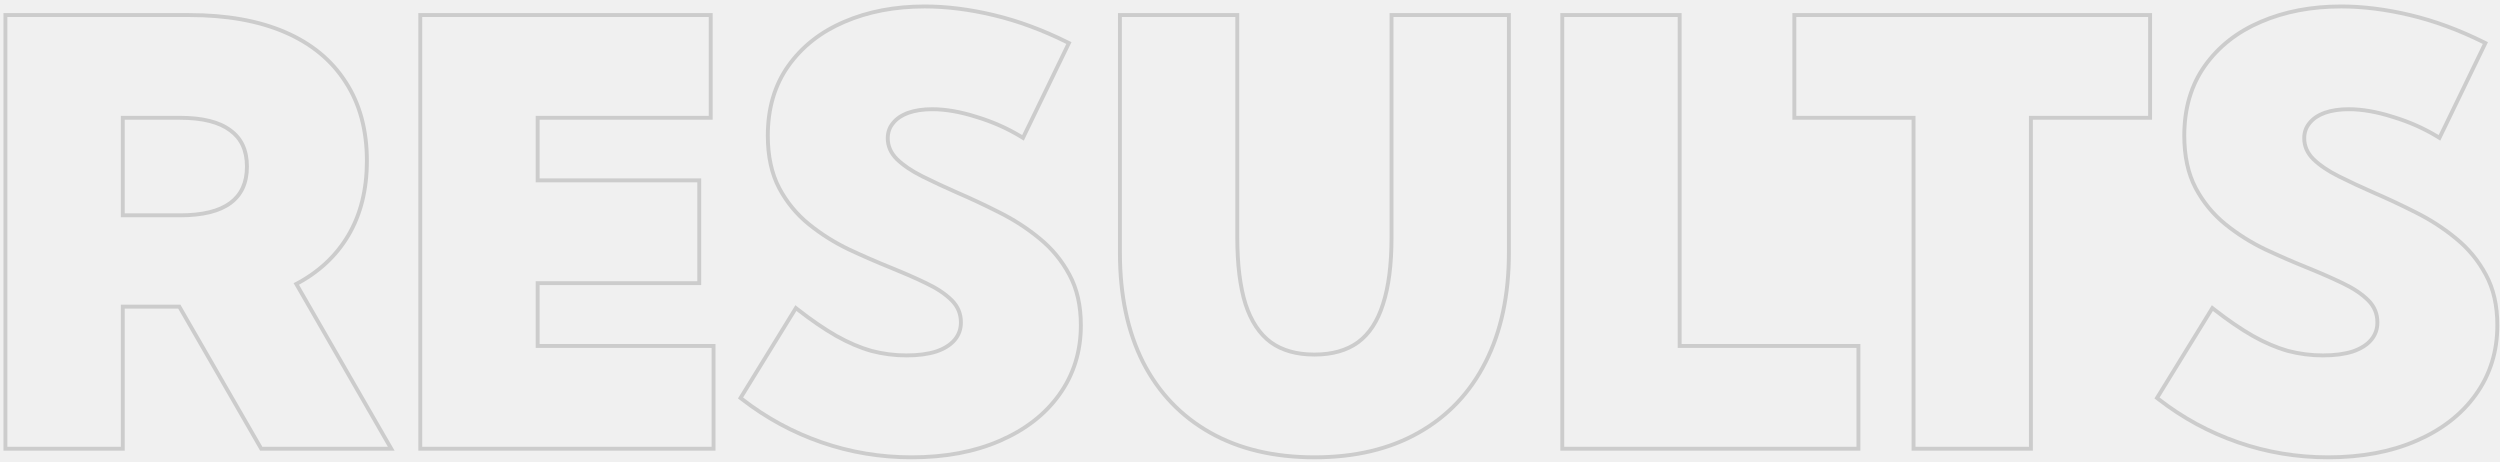
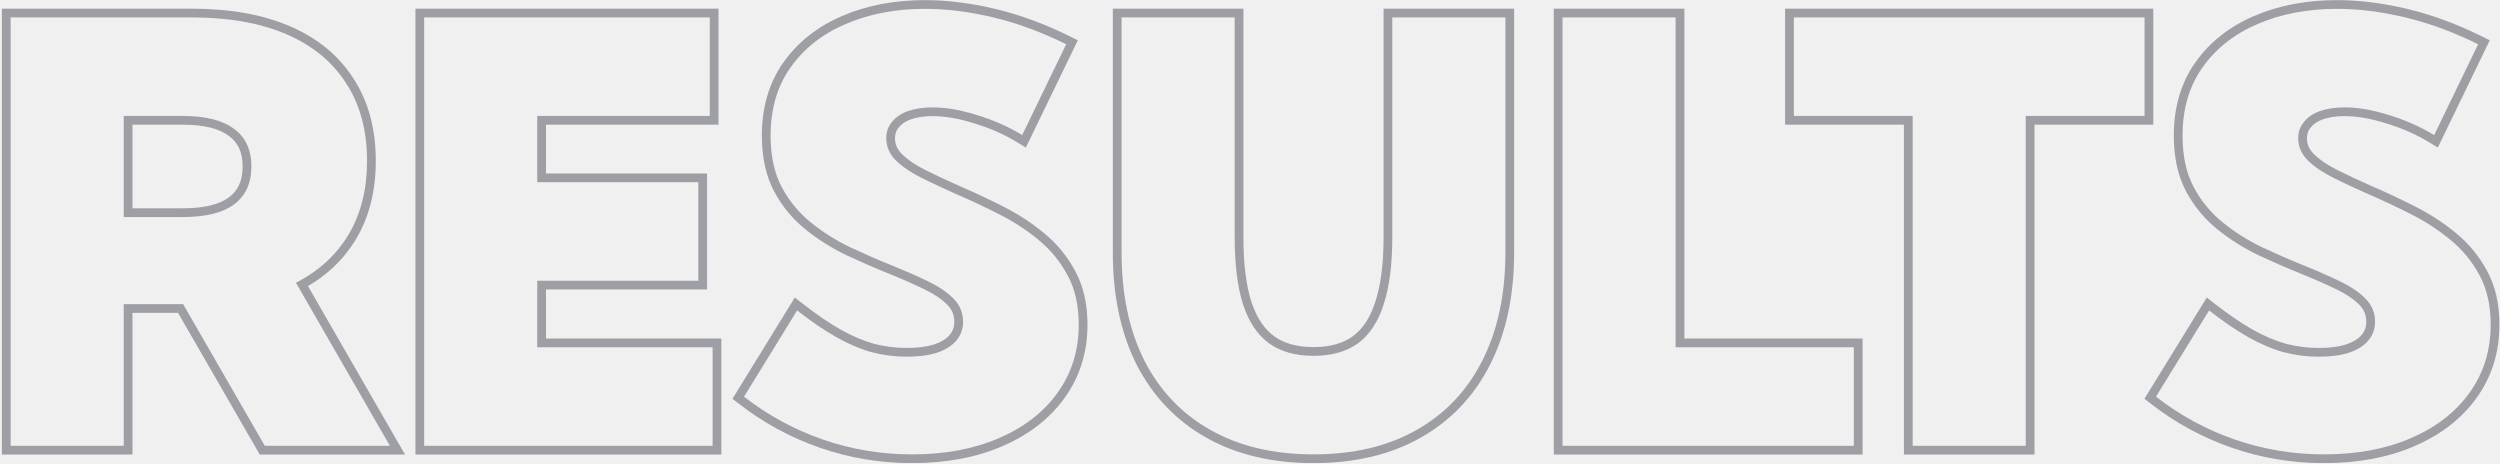
- <svg xmlns="http://www.w3.org/2000/svg" width="526" height="97" viewBox="0 0 526 97" fill="none">
-   <mask id="path-1-outside-1_932_1112" maskUnits="userSpaceOnUse" x="0" y="0" width="526" height="97" fill="black">
-     <rect fill="white" width="526" height="97" />
-     <path d="M81.604 94H55.201L37.961 64.101H25.423V94H1.552V3.579H39.769C47.606 3.579 54.277 4.765 59.783 7.136C65.288 9.507 69.488 12.963 72.381 17.504C75.315 22.005 76.782 27.45 76.782 33.84C76.782 39.828 75.496 44.992 72.924 49.332C70.352 53.672 66.635 57.088 61.772 59.58L81.604 94ZM25.423 45.715H37.901C42.683 45.715 46.28 44.831 48.691 43.063C51.142 41.255 52.368 38.582 52.368 35.046C52.368 31.509 51.142 28.857 48.691 27.088C46.28 25.28 42.683 24.376 37.901 24.376H25.423V45.715ZM88.838 94V3.579H149.118V24.376H112.709V38.361H146.707V59.158H112.709V73.203H149.721V94H88.838ZM156.352 83.632L167.564 65.427C170.498 67.718 173.231 69.586 175.762 71.033C178.334 72.48 180.826 73.545 183.237 74.228C185.689 74.871 188.18 75.192 190.712 75.192C193.204 75.192 195.334 74.911 197.102 74.349C198.87 73.746 200.216 72.902 201.141 71.817C202.105 70.692 202.587 69.365 202.587 67.838C202.587 65.909 201.904 64.262 200.538 62.895C199.171 61.529 197.343 60.303 195.052 59.218C192.802 58.133 190.33 57.048 187.638 55.963C184.744 54.797 181.791 53.511 178.777 52.105C175.762 50.658 172.99 48.91 170.458 46.861C167.926 44.811 165.876 42.319 164.309 39.386C162.742 36.412 161.958 32.795 161.958 28.535C161.958 22.909 163.365 18.107 166.178 14.128C169.031 10.11 172.909 7.055 177.812 4.966C182.755 2.836 188.341 1.771 194.57 1.771C199.111 1.771 203.914 2.373 208.977 3.579C214.041 4.785 219.165 6.673 224.349 9.245L215.065 28.415C212.172 26.646 208.997 25.24 205.541 24.195C202.125 23.11 198.991 22.567 196.137 22.567C194.168 22.567 192.44 22.829 190.953 23.351C189.506 23.874 188.381 24.637 187.577 25.642C186.774 26.606 186.372 27.752 186.372 29.078C186.372 30.846 187.055 32.413 188.421 33.78C189.788 35.106 191.596 36.332 193.847 37.457C196.097 38.582 198.549 39.727 201.201 40.893C204.094 42.139 207.048 43.525 210.062 45.052C213.116 46.579 215.909 48.388 218.441 50.477C221.013 52.567 223.083 55.079 224.65 58.013C226.217 60.906 227.001 64.382 227.001 68.441C227.001 73.866 225.514 78.648 222.54 82.788C219.607 86.887 215.487 90.082 210.183 92.372C204.918 94.663 198.79 95.808 191.797 95.808C185.287 95.808 179.018 94.764 172.99 92.674C166.962 90.584 161.416 87.57 156.352 83.632ZM317.06 3.579V53.19C317.06 62.031 315.433 69.647 312.177 76.036C308.963 82.386 304.321 87.269 298.253 90.685C292.225 94.1 284.991 95.808 276.552 95.808C268.153 95.808 260.919 94.1 254.851 90.685C248.782 87.269 244.121 82.386 240.866 76.036C237.651 69.647 236.043 62.031 236.043 53.19V3.579H259.914V49.935C259.914 55.682 260.497 60.404 261.662 64.101C262.868 67.798 264.696 70.551 267.148 72.359C269.599 74.127 272.734 75.012 276.552 75.012C280.369 75.012 283.504 74.127 285.955 72.359C288.407 70.551 290.215 67.798 291.381 64.101C292.586 60.404 293.189 55.682 293.189 49.935V3.579H317.06ZM390.603 94H329.116V3.579H352.987V73.203H390.603V94ZM426.891 94H403.02V24.376H377.944V3.579H451.968V24.376H426.891V94ZM454.379 83.632L465.592 65.427C468.525 67.718 471.258 69.586 473.79 71.033C476.362 72.48 478.853 73.545 481.265 74.228C483.716 74.871 486.208 75.192 488.739 75.192C491.231 75.192 493.361 74.911 495.129 74.349C496.897 73.746 498.244 72.902 499.168 71.817C500.132 70.692 500.615 69.365 500.615 67.838C500.615 65.909 499.931 64.262 498.565 62.895C497.199 61.529 495.37 60.303 493.08 59.218C490.829 58.133 488.358 57.048 485.665 55.963C482.772 54.797 479.818 53.511 476.804 52.105C473.79 50.658 471.017 48.91 468.485 46.861C465.953 44.811 463.904 42.319 462.336 39.386C460.769 36.412 459.985 32.795 459.985 28.535C459.985 22.909 461.392 18.107 464.205 14.128C467.058 10.11 470.936 7.055 475.839 4.966C480.782 2.836 486.368 1.771 492.597 1.771C497.138 1.771 501.941 2.373 507.004 3.579C512.068 4.785 517.192 6.673 522.376 9.245L513.093 28.415C510.199 26.646 507.024 25.24 503.568 24.195C500.152 23.11 497.018 22.567 494.165 22.567C492.195 22.567 490.467 22.829 488.98 23.351C487.534 23.874 486.408 24.637 485.605 25.642C484.801 26.606 484.399 27.752 484.399 29.078C484.399 30.846 485.082 32.413 486.449 33.78C487.815 35.106 489.623 36.332 491.874 37.457C494.124 38.582 496.576 39.727 499.228 40.893C502.122 42.139 505.075 43.525 508.089 45.052C511.144 46.579 513.937 48.388 516.468 50.477C519.04 52.567 521.11 55.079 522.677 58.013C524.245 60.906 525.028 64.382 525.028 68.441C525.028 73.866 523.541 78.648 520.568 82.788C517.634 86.887 513.515 90.082 508.21 92.372C502.945 94.663 496.817 95.808 489.824 95.808C483.314 95.808 477.045 94.764 471.017 92.674C464.989 90.584 459.443 87.57 454.379 83.632Z" />
+ <svg xmlns="http://www.w3.org/2000/svg" width="572" height="106" viewBox="0 0 572 106" fill="none">
+   <mask id="path-1-outside-1_1715_2232" maskUnits="userSpaceOnUse" x="0" y="0" width="572" height="106" fill="black">
+     <rect fill="white" width="572" height="106" />
+     <path d="M89.207 102H60.587L41.899 69.59H28.308V102H2.432V3.986H43.86C52.354 3.986 59.585 5.271 65.553 7.841C71.521 10.411 76.074 14.157 79.21 19.08C82.39 23.959 83.98 29.861 83.98 36.788C83.98 43.279 82.586 48.876 79.798 53.581C77.01 58.286 72.981 61.988 67.71 64.689L89.207 102ZM28.308 49.66H41.834C47.018 49.66 50.917 48.702 53.53 46.785C56.188 44.825 57.516 41.928 57.516 38.095C57.516 34.261 56.188 31.386 53.53 29.469C50.917 27.509 47.018 26.529 41.834 26.529H28.308V49.66ZM97.049 102V3.986H162.391V26.529H122.924V41.689H159.778V64.232H122.924V79.457H163.045V102H97.049ZM170.233 90.761L182.386 71.028C185.566 73.51 188.529 75.536 191.273 77.104C194.061 78.673 196.762 79.827 199.376 80.567C202.033 81.264 204.734 81.613 207.478 81.613C210.179 81.613 212.488 81.308 214.404 80.698C216.321 80.045 217.78 79.13 218.782 77.954C219.828 76.734 220.351 75.297 220.351 73.641C220.351 71.55 219.61 69.764 218.129 68.283C216.648 66.802 214.666 65.473 212.183 64.297C209.743 63.121 207.064 61.945 204.146 60.769C201.009 59.505 197.807 58.111 194.54 56.587C191.273 55.019 188.267 53.124 185.523 50.902C182.778 48.68 180.557 45.979 178.858 42.799C177.159 39.576 176.31 35.655 176.31 31.038C176.31 24.939 177.834 19.733 180.884 15.421C183.976 11.065 188.18 7.754 193.495 5.489C198.853 3.18 204.908 2.025 211.66 2.025C216.582 2.025 221.788 2.679 227.277 3.986C232.766 5.293 238.32 7.34 243.939 10.128L233.877 30.907C230.74 28.99 227.299 27.466 223.552 26.333C219.85 25.157 216.452 24.569 213.359 24.569C211.224 24.569 209.351 24.852 207.739 25.418C206.171 25.985 204.951 26.812 204.08 27.901C203.209 28.947 202.773 30.188 202.773 31.626C202.773 33.542 203.514 35.241 204.995 36.722C206.476 38.16 208.436 39.489 210.876 40.708C213.315 41.928 215.973 43.17 218.848 44.433C221.984 45.783 225.186 47.286 228.453 48.942C231.764 50.597 234.791 52.557 237.536 54.822C240.324 57.088 242.567 59.81 244.266 62.99C245.965 66.127 246.814 69.895 246.814 74.295C246.814 80.175 245.203 85.359 241.979 89.846C238.799 94.29 234.334 97.753 228.584 100.236C222.877 102.719 216.234 103.96 208.654 103.96C201.597 103.96 194.802 102.828 188.267 100.562C181.733 98.297 175.721 95.03 170.233 90.761ZM344.437 3.986V57.763C344.437 67.347 342.672 75.602 339.144 82.528C335.659 89.411 330.628 94.703 324.05 98.406C317.515 102.109 309.674 103.96 300.526 103.96C291.422 103.96 283.581 102.109 277.003 98.406C270.425 94.703 265.372 89.411 261.843 82.528C258.358 75.602 256.616 67.347 256.616 57.763V3.986H282.492V54.234C282.492 60.464 283.123 65.582 284.387 69.59C285.693 73.598 287.675 76.582 290.333 78.542C292.99 80.459 296.388 81.417 300.526 81.417C304.665 81.417 308.062 80.459 310.72 78.542C313.377 76.582 315.337 73.598 316.601 69.59C317.907 65.582 318.561 60.464 318.561 54.234V3.986H344.437ZM424.155 102H357.505V3.986H383.381V79.457H424.155V102ZM463.491 102H437.616V26.529H410.433V3.986H490.674V26.529H463.491V102ZM493.288 90.761L505.441 71.028C508.621 73.51 511.584 75.536 514.328 77.104C517.116 78.673 519.817 79.827 522.431 80.567C525.088 81.264 527.789 81.613 530.533 81.613C533.234 81.613 535.543 81.308 537.459 80.698C539.376 80.045 540.835 79.13 541.837 77.954C542.883 76.734 543.406 75.297 543.406 73.641C543.406 71.55 542.665 69.764 541.184 68.283C539.703 66.802 537.721 65.473 535.238 64.297C532.798 63.121 530.119 61.945 527.201 60.769C524.064 59.505 520.862 58.111 517.595 56.587C514.328 55.019 511.322 53.124 508.578 50.902C505.834 48.68 503.612 45.979 501.913 42.799C500.214 39.576 499.365 35.655 499.365 31.038C499.365 24.939 500.889 19.733 503.939 15.421C507.031 11.065 511.235 7.754 516.55 5.489C521.908 3.18 527.963 2.025 534.715 2.025C539.638 2.025 544.843 2.679 550.332 3.986C555.821 5.293 561.375 7.34 566.994 10.128L556.932 30.907C553.795 28.99 550.354 27.466 546.607 26.333C542.905 25.157 539.507 24.569 536.414 24.569C534.279 24.569 532.406 24.852 530.794 25.418C529.226 25.985 528.007 26.812 527.135 27.901C526.264 28.947 525.828 30.188 525.828 31.626C525.828 33.542 526.569 35.241 528.05 36.722C529.531 38.16 531.491 39.489 533.931 40.708C536.37 41.928 539.028 43.17 541.903 44.433C545.039 45.783 548.241 47.286 551.508 48.942C554.819 50.597 557.846 52.557 560.591 54.822C563.379 57.088 565.622 59.81 567.321 62.99C569.02 66.127 569.869 69.895 569.869 74.295C569.869 80.175 568.258 85.359 565.034 89.846C561.854 94.29 557.389 97.753 551.639 100.236C545.932 102.719 539.289 103.96 531.709 103.96C524.652 103.96 517.857 102.828 511.322 100.562C504.788 98.297 498.776 95.03 493.288 90.761Z" />
  </mask>
-   <path d="M81.604 94V94.823H83.028L82.317 93.589L81.604 94ZM55.201 94L54.488 94.411L54.726 94.823H55.201V94ZM37.961 64.101L38.674 63.69L38.437 63.278H37.961V64.101ZM25.423 64.101V63.278H24.6V64.101H25.423ZM25.423 94V94.823H26.246V94H25.423ZM1.552 94H0.728V94.823H1.552V94ZM1.552 3.579V2.756H0.728V3.579H1.552ZM72.381 17.504L71.687 17.946L71.692 17.953L72.381 17.504ZM61.772 59.58L61.397 58.847L60.627 59.242L61.059 59.991L61.772 59.58ZM25.423 45.715H24.6V46.538H25.423V45.715ZM48.691 43.063L49.178 43.727L49.179 43.725L48.691 43.063ZM48.691 27.088L48.197 27.747L48.203 27.752L48.209 27.756L48.691 27.088ZM25.423 24.376V23.553H24.6V24.376H25.423ZM81.604 93.177H55.201V94.823H81.604V93.177ZM55.914 93.589L38.674 63.69L37.248 64.512L54.488 94.411L55.914 93.589ZM37.961 63.278H25.423V64.924H37.961V63.278ZM24.6 64.101V94H26.246V64.101H24.6ZM25.423 93.177H1.552V94.823H25.423V93.177ZM2.375 94V3.579H0.728V94H2.375ZM1.552 4.402H39.769V2.756H1.552V4.402ZM39.769 4.402C47.527 4.402 54.081 5.576 59.457 7.892L60.108 6.38C54.473 3.953 47.685 2.756 39.769 2.756V4.402ZM59.457 7.892C64.829 10.205 68.892 13.56 71.687 17.946L73.075 17.062C70.083 12.366 65.747 8.808 60.108 6.38L59.457 7.892ZM71.692 17.953C74.523 22.297 75.959 27.579 75.959 33.84H77.605C77.605 27.321 76.107 21.713 73.071 17.055L71.692 17.953ZM75.959 33.84C75.959 39.708 74.699 44.721 72.216 48.913L73.632 49.752C76.292 45.263 77.605 39.948 77.605 33.84H75.959ZM72.216 48.913C69.73 53.108 66.133 56.42 61.397 58.847L62.147 60.312C67.136 57.756 70.974 54.236 73.632 49.752L72.216 48.913ZM61.059 59.991L80.891 94.411L82.317 93.589L62.485 59.169L61.059 59.991ZM25.423 46.538H37.901V44.892H25.423V46.538ZM37.901 46.538C42.761 46.538 46.563 45.644 49.178 43.727L48.204 42.399C45.996 44.018 42.605 44.892 37.901 44.892V46.538ZM49.179 43.725C51.877 41.735 53.191 38.795 53.191 35.046H51.545C51.545 38.369 50.408 40.774 48.202 42.401L49.179 43.725ZM53.191 35.046C53.191 31.296 51.877 28.372 49.172 26.421L48.209 27.756C50.408 29.342 51.545 31.722 51.545 35.046H53.191ZM49.185 26.43C46.569 24.468 42.764 23.553 37.901 23.553V25.199C42.602 25.199 45.99 26.092 48.197 27.747L49.185 26.43ZM37.901 23.553H25.423V25.199H37.901V23.553ZM24.6 24.376V45.715H26.246V24.376H24.6ZM88.838 94H88.015V94.823H88.838V94ZM88.838 3.579V2.756H88.015V3.579H88.838ZM149.118 3.579H149.941V2.756H149.118V3.579ZM149.118 24.376V25.199H149.941V24.376H149.118ZM112.709 24.376V23.553H111.886V24.376H112.709ZM112.709 38.361H111.886V39.184H112.709V38.361ZM146.707 38.361H147.53V37.538H146.707V38.361ZM146.707 59.158V59.981H147.53V59.158H146.707ZM112.709 59.158V58.335H111.886V59.158H112.709ZM112.709 73.203H111.886V74.026H112.709V73.203ZM149.721 73.203H150.544V72.38H149.721V73.203ZM149.721 94V94.823H150.544V94H149.721ZM89.661 94V3.579H88.015V94H89.661ZM88.838 4.402H149.118V2.756H88.838V4.402ZM148.295 3.579V24.376H149.941V3.579H148.295ZM149.118 23.553H112.709V25.199H149.118V23.553ZM111.886 24.376V38.361H113.532V24.376H111.886ZM112.709 39.184H146.707V37.538H112.709V39.184ZM145.884 38.361V59.158H147.53V38.361H145.884ZM146.707 58.335H112.709V59.981H146.707V58.335ZM111.886 59.158V73.203H113.532V59.158H111.886ZM112.709 74.026H149.721V72.38H112.709V74.026ZM148.898 73.203V94H150.544V73.203H148.898ZM149.721 93.177H88.838V94.823H149.721V93.177ZM156.352 83.632L155.651 83.2L155.264 83.828L155.847 84.281L156.352 83.632ZM167.564 65.427L168.071 64.778L167.346 64.212L166.864 64.995L167.564 65.427ZM175.762 71.033L175.354 71.748L175.359 71.75L175.762 71.033ZM183.237 74.228L183.013 75.02L183.021 75.022L183.028 75.024L183.237 74.228ZM197.102 74.349L197.351 75.133L197.359 75.13L197.367 75.127L197.102 74.349ZM201.141 71.817L200.516 71.281L200.514 71.283L201.141 71.817ZM195.052 59.218L194.695 59.959L194.7 59.962L195.052 59.218ZM187.638 55.963L187.945 55.2L187.945 55.2L187.638 55.963ZM178.777 52.105L178.42 52.847L178.428 52.851L178.777 52.105ZM164.309 39.386L163.581 39.77L163.583 39.774L164.309 39.386ZM166.178 14.128L165.507 13.652L165.506 13.653L166.178 14.128ZM177.812 4.966L178.135 5.723L178.138 5.721L177.812 4.966ZM224.349 9.245L225.089 9.604L225.445 8.87L224.714 8.508L224.349 9.245ZM215.065 28.415L214.636 29.117L215.411 29.59L215.806 28.773L215.065 28.415ZM205.541 24.195L205.292 24.98L205.303 24.983L205.541 24.195ZM190.953 23.351L190.68 22.575L190.674 22.577L190.953 23.351ZM187.577 25.642L188.21 26.169L188.215 26.162L188.22 26.156L187.577 25.642ZM188.421 33.78L187.839 34.362L187.848 34.37L188.421 33.78ZM201.201 40.893L200.87 41.646L200.875 41.649L201.201 40.893ZM210.062 45.052L209.69 45.786L209.694 45.788L210.062 45.052ZM218.441 50.477L217.917 51.112L217.922 51.116L218.441 50.477ZM224.65 58.013L223.924 58.4L223.926 58.404L224.65 58.013ZM222.54 82.788L221.872 82.308L221.871 82.309L222.54 82.788ZM210.183 92.372L209.856 91.617L209.854 91.618L210.183 92.372ZM157.053 84.063L168.265 65.859L166.864 64.995L155.651 83.2L157.053 84.063ZM167.058 66.076C170.015 68.384 172.78 70.277 175.354 71.748L176.171 70.319C173.681 68.896 170.981 67.051 168.071 64.778L167.058 66.076ZM175.359 71.75C177.978 73.224 180.529 74.316 183.013 75.02L183.462 73.436C181.123 72.773 178.691 71.736 176.166 70.316L175.359 71.75ZM183.028 75.024C185.548 75.685 188.11 76.016 190.712 76.016V74.369C188.251 74.369 185.829 74.057 183.446 73.432L183.028 75.024ZM190.712 76.016C193.261 76.016 195.48 75.728 197.351 75.133L196.852 73.564C195.187 74.094 193.146 74.369 190.712 74.369V76.016ZM197.367 75.127C199.233 74.491 200.721 73.578 201.767 72.35L200.514 71.283C199.711 72.225 198.507 73 196.836 73.57L197.367 75.127ZM201.765 72.352C202.862 71.073 203.41 69.555 203.41 67.838H201.764C201.764 69.175 201.348 70.31 200.516 71.281L201.765 72.352ZM203.41 67.838C203.41 65.691 202.64 63.834 201.12 62.313L199.956 63.477C201.168 64.689 201.764 66.128 201.764 67.838H203.41ZM201.12 62.313C199.67 60.863 197.755 59.588 195.405 58.474L194.7 59.962C196.93 61.018 198.673 62.195 199.956 63.477L201.12 62.313ZM195.41 58.477C193.141 57.383 190.652 56.29 187.945 55.2L187.33 56.726C190.008 57.806 192.463 58.883 194.695 59.959L195.41 58.477ZM187.945 55.2C185.066 54.04 182.126 52.76 179.125 51.359L178.428 52.851C181.455 54.263 184.422 55.555 187.33 56.726L187.945 55.2ZM179.133 51.363C176.175 49.943 173.456 48.229 170.976 46.221L169.94 47.5C172.523 49.591 175.35 51.373 178.42 52.847L179.133 51.363ZM170.976 46.221C168.531 44.242 166.552 41.837 165.035 38.998L163.583 39.774C165.201 42.802 167.321 45.38 169.94 47.5L170.976 46.221ZM165.037 39.002C163.547 36.174 162.781 32.696 162.781 28.535H161.135C161.135 32.894 161.937 36.65 163.581 39.77L165.037 39.002ZM162.781 28.535C162.781 23.052 164.15 18.422 166.85 14.603L165.506 13.653C162.58 17.791 161.135 22.766 161.135 28.535H162.781ZM166.849 14.605C169.607 10.72 173.36 7.758 178.135 5.723L177.489 4.208C172.458 6.353 168.455 9.499 165.507 13.652L166.849 14.605ZM178.138 5.721C182.963 3.642 188.436 2.594 194.57 2.594V0.948C188.246 0.948 182.547 2.029 177.486 4.21L178.138 5.721ZM194.57 2.594C199.038 2.594 203.776 3.187 208.786 4.38L209.168 2.778C204.051 1.56 199.184 0.948 194.57 0.948V2.594ZM208.786 4.38C213.783 5.569 218.848 7.435 223.983 9.983L224.714 8.508C219.481 5.912 214.298 4 209.168 2.778L208.786 4.38ZM223.608 8.887L214.325 28.056L215.806 28.773L225.089 9.604L223.608 8.887ZM215.495 27.712C212.538 25.905 209.298 24.471 205.779 23.407L205.303 24.983C208.696 26.009 211.806 27.388 214.636 29.117L215.495 27.712ZM205.79 23.411C202.313 22.306 199.094 21.744 196.137 21.744V23.39C198.888 23.39 201.937 23.914 205.292 24.98L205.79 23.411ZM196.137 21.744C194.097 21.744 192.274 22.015 190.68 22.575L191.226 24.128C192.607 23.643 194.239 23.39 196.137 23.39V21.744ZM190.674 22.577C189.112 23.141 187.85 23.983 186.935 25.128L188.22 26.156C188.912 25.291 189.901 24.606 191.233 24.125L190.674 22.577ZM186.945 25.115C186.011 26.236 185.549 27.571 185.549 29.078H187.195C187.195 27.932 187.537 26.977 188.21 26.169L186.945 25.115ZM185.549 29.078C185.549 31.086 186.334 32.857 187.839 34.362L189.003 33.198C187.776 31.97 187.195 30.606 187.195 29.078H185.549ZM187.848 34.37C189.291 35.771 191.175 37.041 193.479 38.193L194.215 36.721C192.017 35.622 190.285 34.441 188.995 33.189L187.848 34.37ZM193.479 38.193C195.743 39.325 198.207 40.476 200.87 41.646L201.532 40.139C198.89 38.978 196.451 37.839 194.215 36.721L193.479 38.193ZM200.875 41.649C203.752 42.887 206.69 44.266 209.69 45.786L210.434 44.318C207.406 42.784 204.437 41.39 201.526 40.137L200.875 41.649ZM209.694 45.788C212.695 47.289 215.435 49.064 217.917 51.112L218.965 49.843C216.383 47.712 213.538 45.87 210.43 44.316L209.694 45.788ZM217.922 51.116C220.409 53.137 222.408 55.563 223.924 58.4L225.376 57.625C223.757 54.595 221.617 51.998 218.96 49.839L217.922 51.116ZM223.926 58.404C225.415 61.153 226.178 64.487 226.178 68.441H227.824C227.824 64.277 227.02 60.659 225.374 57.62L223.926 58.404ZM226.178 68.441C226.178 73.706 224.738 78.317 221.872 82.308L223.209 83.268C226.29 78.98 227.824 74.027 227.824 68.441H226.178ZM221.871 82.309C219.036 86.269 215.044 89.377 209.856 91.617L210.509 93.128C215.931 90.787 220.177 87.504 223.21 83.267L221.871 82.309ZM209.854 91.618C204.713 93.855 198.701 94.985 191.797 94.985V96.631C198.879 96.631 205.123 95.472 210.511 93.127L209.854 91.618ZM191.797 94.985C185.377 94.985 179.199 93.955 173.259 91.896L172.72 93.451C178.837 95.572 185.197 96.631 191.797 96.631V94.985ZM173.259 91.896C167.317 89.836 161.85 86.865 156.857 82.982L155.847 84.281C160.981 88.275 166.606 91.332 172.72 93.451L173.259 91.896ZM317.06 3.579H317.883V2.756H317.06V3.579ZM312.177 76.036L311.444 75.663L311.443 75.665L312.177 76.036ZM298.253 90.685L297.849 89.967L297.847 89.969L298.253 90.685ZM240.866 76.036L240.13 76.406L240.133 76.412L240.866 76.036ZM236.043 3.579V2.756H235.22V3.579H236.043ZM259.914 3.579H260.737V2.756H259.914V3.579ZM261.662 64.101L260.877 64.348L260.88 64.356L261.662 64.101ZM267.148 72.359L266.659 73.022L266.666 73.027L267.148 72.359ZM285.955 72.359L286.437 73.027L286.444 73.022L285.955 72.359ZM291.381 64.101L290.598 63.846L290.596 63.853L291.381 64.101ZM293.189 3.579V2.756H292.366V3.579H293.189ZM316.237 3.579V53.19H317.883V3.579H316.237ZM316.237 53.19C316.237 61.931 314.628 69.413 311.444 75.663L312.911 76.41C316.237 69.881 317.883 62.131 317.883 53.19H316.237ZM311.443 75.665C308.3 81.872 303.772 86.633 297.849 89.967L298.656 91.402C304.87 87.904 309.625 82.9 312.912 76.408L311.443 75.665ZM297.847 89.969C291.967 93.3 284.88 94.985 276.552 94.985V96.631C285.102 96.631 292.482 94.9 298.658 91.401L297.847 89.969ZM276.552 94.985C268.265 94.985 261.176 93.301 255.254 89.967L254.447 91.402C260.661 94.9 268.04 96.631 276.552 96.631V94.985ZM255.254 89.967C249.33 86.633 244.781 81.871 241.598 75.661L240.133 76.412C243.46 82.901 248.234 87.905 254.447 91.402L255.254 89.967ZM241.601 75.666C238.456 69.415 236.866 61.932 236.866 53.19H235.22C235.22 62.13 236.846 69.878 240.13 76.406L241.601 75.666ZM236.866 53.19V3.579H235.22V53.19H236.866ZM236.043 4.402H259.914V2.756H236.043V4.402ZM259.091 3.579V49.935H260.737V3.579H259.091ZM259.091 49.935C259.091 55.729 259.678 60.542 260.877 64.348L262.447 63.853C261.316 60.265 260.737 55.634 260.737 49.935H259.091ZM260.88 64.356C262.124 68.171 264.036 71.086 266.659 73.022L267.636 71.697C265.357 70.015 263.612 67.425 262.445 63.846L260.88 64.356ZM266.666 73.027C269.291 74.92 272.607 75.835 276.552 75.835V74.189C272.861 74.189 269.908 73.335 267.629 71.692L266.666 73.027ZM276.552 75.835C280.496 75.835 283.812 74.92 286.437 73.027L285.474 71.692C283.196 73.335 280.242 74.189 276.552 74.189V75.835ZM286.444 73.022C289.07 71.085 290.962 68.166 292.166 64.348L290.596 63.853C289.468 67.43 287.744 70.017 285.467 71.697L286.444 73.022ZM292.163 64.356C293.405 60.547 294.012 55.731 294.012 49.935H292.366C292.366 55.632 291.767 60.26 290.598 63.846L292.163 64.356ZM294.012 49.935V3.579H292.366V49.935H294.012ZM293.189 4.402H317.06V2.756H293.189V4.402ZM390.603 94V94.823H391.426V94H390.603ZM329.116 94H328.293V94.823H329.116V94ZM329.116 3.579V2.756H328.293V3.579H329.116ZM352.987 3.579H353.81V2.756H352.987V3.579ZM352.987 73.203H352.164V74.026H352.987V73.203ZM390.603 73.203H391.426V72.38H390.603V73.203ZM390.603 93.177H329.116V94.823H390.603V93.177ZM329.939 94V3.579H328.293V94H329.939ZM329.116 4.402H352.987V2.756H329.116V4.402ZM352.164 3.579V73.203H353.81V3.579H352.164ZM352.987 74.026H390.603V72.38H352.987V74.026ZM389.78 73.203V94H391.426V73.203H389.78ZM426.891 94V94.823H427.714V94H426.891ZM403.02 94H402.197V94.823H403.02V94ZM403.02 24.376H403.843V23.553H403.02V24.376ZM377.944 24.376H377.121V25.199H377.944V24.376ZM377.944 3.579V2.756H377.121V3.579H377.944ZM451.968 3.579H452.791V2.756H451.968V3.579ZM451.968 24.376V25.199H452.791V24.376H451.968ZM426.891 24.376V23.553H426.068V24.376H426.891ZM426.891 93.177H403.02V94.823H426.891V93.177ZM403.843 94V24.376H402.197V94H403.843ZM403.02 23.553H377.944V25.199H403.02V23.553ZM378.767 24.376V3.579H377.121V24.376H378.767ZM377.944 4.402H451.968V2.756H377.944V4.402ZM451.145 3.579V24.376H452.791V3.579H451.145ZM451.968 23.553H426.891V25.199H451.968V23.553ZM426.068 24.376V94H427.714V24.376H426.068ZM454.379 83.632L453.679 83.2L453.292 83.828L453.874 84.281L454.379 83.632ZM465.592 65.427L466.098 64.778L465.373 64.212L464.891 64.995L465.592 65.427ZM473.79 71.033L473.381 71.748L473.386 71.75L473.79 71.033ZM481.265 74.228L481.04 75.02L481.048 75.022L481.056 75.024L481.265 74.228ZM495.129 74.349L495.379 75.133L495.387 75.13L495.395 75.127L495.129 74.349ZM499.168 71.817L498.543 71.281L498.541 71.283L499.168 71.817ZM493.08 59.218L492.722 59.959L492.727 59.962L493.08 59.218ZM485.665 55.963L485.973 55.2L485.973 55.2L485.665 55.963ZM476.804 52.105L476.448 52.847L476.456 52.851L476.804 52.105ZM462.336 39.386L461.608 39.77L461.611 39.774L462.336 39.386ZM464.205 14.128L463.534 13.652L463.533 13.653L464.205 14.128ZM475.839 4.966L476.162 5.723L476.165 5.721L475.839 4.966ZM522.376 9.245L523.117 9.604L523.472 8.87L522.742 8.508L522.376 9.245ZM513.093 28.415L512.664 29.117L513.438 29.59L513.833 28.773L513.093 28.415ZM503.568 24.195L503.319 24.98L503.33 24.983L503.568 24.195ZM488.98 23.351L488.708 22.575L488.701 22.577L488.98 23.351ZM485.605 25.642L486.237 26.169L486.242 26.162L486.247 26.156L485.605 25.642ZM486.449 33.78L485.867 34.362L485.875 34.37L486.449 33.78ZM499.228 40.893L498.897 41.646L498.903 41.649L499.228 40.893ZM508.089 45.052L507.717 45.786L507.721 45.788L508.089 45.052ZM516.468 50.477L515.944 51.112L515.949 51.116L516.468 50.477ZM522.677 58.013L521.951 58.4L521.954 58.404L522.677 58.013ZM520.568 82.788L519.899 82.308L519.898 82.309L520.568 82.788ZM508.21 92.372L507.884 91.617L507.882 91.618L508.21 92.372ZM455.08 84.063L466.292 65.859L464.891 64.995L453.679 83.2L455.08 84.063ZM465.085 66.076C468.042 68.384 470.808 70.277 473.381 71.748L474.198 70.319C471.708 68.896 469.009 67.051 466.098 64.778L465.085 66.076ZM473.386 71.75C476.005 73.224 478.557 74.316 481.04 75.02L481.489 73.436C479.15 72.773 476.718 71.736 474.193 70.316L473.386 71.75ZM481.056 75.024C483.575 75.685 486.137 76.016 488.739 76.016V74.369C486.278 74.369 483.857 74.057 481.473 73.432L481.056 75.024ZM488.739 76.016C491.289 76.016 493.507 75.728 495.379 75.133L494.88 73.564C493.214 74.094 491.173 74.369 488.739 74.369V76.016ZM495.395 75.127C497.261 74.491 498.749 73.578 499.794 72.35L498.541 71.283C497.739 72.225 496.534 73 494.864 73.57L495.395 75.127ZM499.793 72.352C500.889 71.073 501.438 69.555 501.438 67.838H499.792C499.792 69.175 499.375 70.31 498.543 71.281L499.793 72.352ZM501.438 67.838C501.438 65.691 500.667 63.834 499.147 62.313L497.983 63.477C499.195 64.689 499.792 66.128 499.792 67.838H501.438ZM499.147 62.313C497.697 60.863 495.783 59.588 493.432 58.474L492.727 59.962C494.958 61.018 496.701 62.195 497.983 63.477L499.147 62.313ZM493.437 58.477C491.168 57.383 488.679 56.29 485.973 55.2L485.357 56.726C488.036 57.806 490.49 58.883 492.722 59.959L493.437 58.477ZM485.973 55.2C483.094 54.04 480.153 52.76 477.152 51.359L476.456 52.851C479.482 54.263 482.45 55.555 485.358 56.726L485.973 55.2ZM477.16 51.363C474.202 49.943 471.484 48.229 469.003 46.221L467.967 47.5C470.55 49.591 473.377 51.373 476.448 52.847L477.16 51.363ZM469.003 46.221C466.558 44.242 464.579 41.837 463.062 38.998L461.611 39.774C463.229 42.802 465.348 45.38 467.967 47.5L469.003 46.221ZM463.065 39.002C461.574 36.174 460.809 32.696 460.809 28.535H459.162C459.162 32.894 459.964 36.65 461.608 39.77L463.065 39.002ZM460.809 28.535C460.809 23.052 462.177 18.422 464.877 14.603L463.533 13.653C460.607 17.791 459.162 22.766 459.162 28.535H460.809ZM464.876 14.605C467.634 10.72 471.387 7.758 476.162 5.723L475.517 4.208C470.486 6.353 466.482 9.499 463.534 13.652L464.876 14.605ZM476.165 5.721C480.99 3.642 486.463 2.594 492.597 2.594V0.948C486.274 0.948 480.574 2.029 475.514 4.21L476.165 5.721ZM492.597 2.594C497.066 2.594 501.804 3.187 506.814 4.38L507.195 2.778C502.078 1.56 497.211 0.948 492.597 0.948V2.594ZM506.814 4.38C511.81 5.569 516.876 7.435 522.01 9.983L522.742 8.508C517.508 5.912 512.325 4 507.195 2.778L506.814 4.38ZM521.635 8.887L512.352 28.056L513.833 28.773L523.117 9.604L521.635 8.887ZM513.522 27.712C510.565 25.905 507.325 24.471 503.807 23.407L503.33 24.983C506.724 26.009 509.834 27.388 512.664 29.117L513.522 27.712ZM503.818 23.411C500.341 22.306 497.121 21.744 494.165 21.744V23.39C496.915 23.39 499.964 23.914 503.319 24.98L503.818 23.411ZM494.165 21.744C492.125 21.744 490.301 22.015 488.708 22.575L489.253 24.128C490.634 23.643 492.266 23.39 494.165 23.39V21.744ZM488.701 22.577C487.14 23.141 485.878 23.983 484.962 25.128L486.247 26.156C486.939 25.291 487.928 24.606 489.26 24.125L488.701 22.577ZM484.972 25.115C484.038 26.236 483.576 27.571 483.576 29.078H485.222C485.222 27.932 485.564 26.977 486.237 26.169L484.972 25.115ZM483.576 29.078C483.576 31.086 484.362 32.857 485.867 34.362L487.031 33.198C485.803 31.97 485.222 30.606 485.222 29.078H483.576ZM485.875 34.37C487.318 35.771 489.203 37.041 491.506 38.193L492.242 36.721C490.044 35.622 488.312 34.441 487.022 33.189L485.875 34.37ZM491.506 38.193C493.77 39.325 496.234 40.476 498.897 41.646L499.559 40.139C496.918 38.978 494.479 37.839 492.242 36.721L491.506 38.193ZM498.903 41.649C501.779 42.887 504.718 44.266 507.717 45.786L508.461 44.318C505.433 42.784 502.464 41.39 499.554 40.137L498.903 41.649ZM507.721 45.788C510.722 47.289 513.463 49.064 515.945 51.112L516.992 49.843C514.411 47.712 511.565 45.87 508.457 44.316L507.721 45.788ZM515.949 51.116C518.436 53.137 520.436 55.563 521.951 58.4L523.403 57.625C521.785 54.595 519.645 51.998 516.987 49.839L515.949 51.116ZM521.954 58.404C523.442 61.153 524.205 64.487 524.205 68.441H525.851C525.851 64.277 525.047 60.659 523.401 57.62L521.954 58.404ZM524.205 68.441C524.205 73.706 522.766 78.317 519.899 82.308L521.236 83.268C524.317 78.98 525.851 74.027 525.851 68.441H524.205ZM519.898 82.309C517.064 86.269 513.072 89.377 507.884 91.617L508.536 93.128C513.958 90.787 518.204 87.504 521.237 83.267L519.898 82.309ZM507.882 91.618C502.741 93.855 496.728 94.985 489.824 94.985V96.631C496.906 96.631 503.15 95.472 508.538 93.127L507.882 91.618ZM489.824 94.985C483.404 94.985 477.226 93.955 471.286 91.896L470.747 93.451C476.864 95.572 483.224 96.631 489.824 96.631V94.985ZM471.286 91.896C465.344 89.836 459.878 86.865 454.885 82.982L453.874 84.281C459.008 88.275 464.634 91.332 470.747 93.451L471.286 91.896Z" fill="black" fill-opacity="0.15" mask="url(#path-1-outside-1_932_1112)" />
+   <path d="M89.207 102V104H92.668L90.94 101.002L89.207 102ZM60.587 102L58.855 102.999L59.432 104H60.587V102ZM41.899 69.59L43.632 68.591L43.055 67.59H41.899V69.59ZM28.308 69.59V67.59H26.308V69.59H28.308ZM28.308 102V104H30.308V102H28.308ZM2.432 102H0.432V104H2.432V102ZM2.432 3.986V1.986H0.432V3.986H2.432ZM65.553 7.841L66.344 6.004L65.553 7.841ZM79.21 19.08L77.523 20.155L77.529 20.163L77.534 20.172L79.21 19.08ZM67.71 64.689L66.798 62.909L64.928 63.867L65.977 65.688L67.71 64.689ZM28.308 49.66H26.308V51.66H28.308V49.66ZM53.53 46.785L54.713 48.398L54.718 48.395L53.53 46.785ZM53.53 29.469L52.33 31.069L52.345 31.081L52.36 31.091L53.53 29.469ZM28.308 26.529V24.529H26.308V26.529H28.308ZM89.207 100H60.587V104H89.207V100ZM62.32 101.001L43.632 68.591L40.167 70.589L58.855 102.999L62.32 101.001ZM41.899 67.59H28.308V71.59H41.899V67.59ZM26.308 69.59V102H30.308V69.59H26.308ZM28.308 100H2.432V104H28.308V100ZM4.432 102V3.986H0.432V102H4.432ZM2.432 5.986H43.86V1.986H2.432V5.986ZM43.86 5.986C52.162 5.986 59.108 7.243 64.762 9.678L66.344 6.004C60.063 3.299 52.547 1.986 43.86 1.986V5.986ZM64.762 9.678C70.406 12.108 74.626 15.608 77.523 20.155L80.897 18.005C77.521 12.707 72.637 8.714 66.344 6.004L64.762 9.678ZM77.534 20.172C80.466 24.669 81.98 30.175 81.98 36.788H85.98C85.98 29.548 84.315 23.249 80.886 17.988L77.534 20.172ZM81.98 36.788C81.98 42.987 80.651 48.219 78.078 52.561L81.519 54.601C84.521 49.534 85.98 43.57 85.98 36.788H81.98ZM78.078 52.561C75.498 56.914 71.762 60.366 66.798 62.909L68.622 66.469C74.2 63.611 78.522 59.657 81.519 54.601L78.078 52.561ZM65.977 65.688L87.475 102.998L90.94 101.002L69.443 63.691L65.977 65.688ZM28.308 51.66H41.834V47.66H28.308V51.66ZM41.834 51.66C47.208 51.66 51.606 50.677 54.713 48.398L52.348 45.172C50.228 46.727 46.828 47.66 41.834 47.66V51.66ZM54.718 48.395C57.973 45.993 59.516 42.447 59.516 38.095H55.516C55.516 41.41 54.402 43.657 52.343 45.176L54.718 48.395ZM59.516 38.095C59.516 33.743 57.972 30.207 54.7 27.847L52.36 31.091C54.403 32.565 55.516 34.779 55.516 38.095H59.516ZM54.73 27.869C51.62 25.537 47.215 24.529 41.834 24.529V28.529C46.821 28.529 50.213 29.482 52.33 31.069L54.73 27.869ZM41.834 24.529H28.308V28.529H41.834V24.529ZM26.308 26.529V49.66H30.308V26.529H26.308ZM97.049 102H95.049V104H97.049V102ZM97.049 3.986V1.986H95.049V3.986H97.049ZM162.391 3.986H164.391V1.986H162.391V3.986ZM162.391 26.529V28.529H164.391V26.529H162.391ZM122.924 26.529V24.529H120.924V26.529H122.924ZM122.924 41.689H120.924V43.689H122.924V41.689ZM159.778 41.689H161.778V39.689H159.778V41.689ZM159.778 64.232V66.232H161.778V64.232H159.778ZM122.924 64.232V62.232H120.924V64.232H122.924ZM122.924 79.457H120.924V81.457H122.924V79.457ZM163.045 79.457H165.045V77.457H163.045V79.457ZM163.045 102V104H165.045V102H163.045ZM99.049 102V3.986H95.049V102H99.049ZM97.049 5.986H162.391V1.986H97.049V5.986ZM160.391 3.986V26.529H164.391V3.986H160.391ZM162.391 24.529H122.924V28.529H162.391V24.529ZM120.924 26.529V41.689H124.924V26.529H120.924ZM122.924 43.689H159.778V39.689H122.924V43.689ZM157.778 41.689V64.232H161.778V41.689H157.778ZM159.778 62.232H122.924V66.232H159.778V62.232ZM120.924 64.232V79.457H124.924V64.232H120.924ZM122.924 81.457H163.045V77.457H122.924V81.457ZM161.045 79.457V102H165.045V79.457H161.045ZM163.045 100H97.049V104H163.045V100ZM170.233 90.761L168.53 89.712L167.589 91.239L169.005 92.34L170.233 90.761ZM182.386 71.028L183.617 69.451L181.856 68.076L180.683 69.979L182.386 71.028ZM191.273 77.104L190.281 78.841L190.292 78.847L191.273 77.104ZM199.376 80.567L198.83 82.492L198.849 82.497L198.868 82.502L199.376 80.567ZM214.404 80.698L215.011 82.604L215.03 82.598L215.05 82.591L214.404 80.698ZM218.782 77.954L217.264 76.652L217.26 76.657L218.782 77.954ZM218.129 68.283L219.543 66.869L218.129 68.283ZM212.183 64.297L211.314 66.099L211.327 66.105L212.183 64.297ZM204.146 60.769L204.893 58.914L204.893 58.913L204.146 60.769ZM194.54 56.587L193.675 58.39L193.685 58.395L193.694 58.399L194.54 56.587ZM178.858 42.799L177.089 43.732L177.094 43.742L178.858 42.799ZM180.884 15.421L179.253 14.263L179.25 14.266L180.884 15.421ZM193.495 5.489L194.279 7.328L194.286 7.325L193.495 5.489ZM243.939 10.128L245.739 11L246.603 9.217L244.828 8.336L243.939 10.128ZM233.877 30.907L232.834 32.614L234.715 33.764L235.677 31.779L233.877 30.907ZM223.552 26.333L222.947 28.239L222.96 28.243L222.974 28.247L223.552 26.333ZM207.739 25.418L207.076 23.531L207.068 23.534L207.06 23.537L207.739 25.418ZM204.08 27.901L205.617 29.182L205.629 29.166L205.642 29.151L204.08 27.901ZM204.995 36.722L203.581 38.137L203.591 38.147L203.602 38.158L204.995 36.722ZM218.848 44.433L218.043 46.264L218.05 46.267L218.057 46.27L218.848 44.433ZM228.453 48.942L227.549 50.726L227.559 50.73L228.453 48.942ZM237.536 54.822L236.263 56.365L236.269 56.37L236.275 56.375L237.536 54.822ZM244.266 62.99L242.502 63.933L242.507 63.943L244.266 62.99ZM241.979 89.846L240.355 88.679L240.353 88.682L241.979 89.846ZM228.584 100.236L227.791 98.4L227.786 98.402L228.584 100.236ZM171.936 91.81L184.089 72.076L180.683 69.979L168.53 89.712L171.936 91.81ZM181.156 72.604C184.392 75.131 187.434 77.214 190.281 78.841L192.265 75.368C189.623 73.858 186.741 71.89 183.617 69.451L181.156 72.604ZM190.292 78.847C193.194 80.48 196.041 81.701 198.83 82.492L199.921 78.643C197.483 77.953 194.928 76.865 192.254 75.361L190.292 78.847ZM198.868 82.502C201.691 83.243 204.562 83.613 207.478 83.613V79.613C204.905 79.613 202.375 79.287 199.883 78.633L198.868 82.502ZM207.478 83.613C210.319 83.613 212.844 83.294 215.011 82.604L213.798 78.792C212.131 79.323 210.039 79.613 207.478 79.613V83.613ZM215.05 82.591C217.204 81.857 219.008 80.773 220.305 79.251L217.26 76.657C216.553 77.487 215.438 78.233 213.759 78.805L215.05 82.591ZM220.301 79.255C221.667 77.661 222.351 75.758 222.351 73.641H218.351C218.351 74.835 217.988 75.807 217.264 76.652L220.301 79.255ZM222.351 73.641C222.351 71.019 221.399 68.724 219.543 66.869L216.715 69.697C217.821 70.804 218.351 72.082 218.351 73.641H222.351ZM219.543 66.869C217.858 65.184 215.668 63.735 213.039 62.49L211.327 66.105C213.663 67.212 215.437 68.42 216.715 69.697L219.543 66.869ZM213.051 62.496C210.566 61.297 207.846 60.104 204.893 58.914L203.398 62.624C206.282 63.786 208.92 64.945 211.314 66.099L213.051 62.496ZM204.893 58.913C201.792 57.664 198.623 56.285 195.386 54.774L193.694 58.399C196.992 59.938 200.227 61.346 203.398 62.624L204.893 58.913ZM195.406 54.784C192.275 53.281 189.402 51.469 186.781 49.347L184.264 52.456C187.133 54.778 190.271 56.756 193.675 58.39L195.406 54.784ZM186.781 49.347C184.249 47.297 182.198 44.806 180.622 41.857L177.094 43.742C178.916 47.153 181.308 50.063 184.264 52.456L186.781 49.347ZM180.627 41.867C179.115 38.998 178.31 35.415 178.31 31.038H174.31C174.31 35.895 175.203 40.154 177.089 43.732L180.627 41.867ZM178.31 31.038C178.31 25.287 179.741 20.5 182.517 16.575L179.25 14.266C175.927 18.967 174.31 24.591 174.31 31.038H178.31ZM182.514 16.579C185.376 12.548 189.275 9.461 194.279 7.328L192.71 3.649C187.085 6.047 182.577 9.581 179.253 14.263L182.514 16.579ZM194.286 7.325C199.358 5.14 205.138 4.025 211.66 4.025V0.025C204.678 0.025 198.348 1.22 192.703 3.652L194.286 7.325ZM211.66 4.025C216.406 4.025 221.455 4.655 226.814 5.931L227.74 2.04C222.121 0.702 216.759 0.025 211.66 0.025V4.025ZM226.814 5.931C232.14 7.199 237.552 9.192 243.05 11.92L244.828 8.336C239.088 5.488 233.392 3.386 227.74 2.04L226.814 5.931ZM242.139 9.256L232.077 30.035L235.677 31.779L245.739 11L242.139 9.256ZM234.919 29.2C231.629 27.189 228.03 25.597 224.131 24.419L222.974 28.247C226.568 29.334 229.852 30.791 232.834 32.614L234.919 29.2ZM224.158 24.427C220.307 23.204 216.702 22.569 213.359 22.569V26.569C216.202 26.569 219.392 27.11 222.947 28.239L224.158 24.427ZM213.359 22.569C211.053 22.569 208.947 22.874 207.076 23.531L208.402 27.305C209.756 26.83 211.396 26.569 213.359 26.569V22.569ZM207.06 23.537C205.213 24.204 203.662 25.223 202.518 26.652L205.642 29.151C206.241 28.401 207.129 27.765 208.419 27.299L207.06 23.537ZM202.544 26.621C201.355 28.047 200.773 29.749 200.773 31.626H204.773C204.773 30.628 205.063 29.846 205.617 29.182L202.544 26.621ZM200.773 31.626C200.773 34.125 201.763 36.319 203.581 38.137L206.409 35.308C205.265 34.164 204.773 32.96 204.773 31.626H200.773ZM203.602 38.158C205.269 39.775 207.414 41.214 209.981 42.497L211.77 38.92C209.459 37.764 207.683 36.545 206.388 35.287L203.602 38.158ZM209.981 42.497C212.455 43.734 215.142 44.989 218.043 46.264L219.652 42.602C216.803 41.35 214.176 40.123 211.77 38.92L209.981 42.497ZM218.057 46.27C221.152 47.603 224.316 49.088 227.549 50.726L229.357 47.157C226.055 45.485 222.816 43.964 219.639 42.596L218.057 46.27ZM227.559 50.73C230.74 52.321 233.639 54.2 236.263 56.365L238.809 53.28C235.943 50.915 232.788 48.873 229.348 47.153L227.559 50.73ZM236.275 56.375C238.855 58.471 240.928 60.986 242.502 63.933L246.03 62.048C244.206 58.634 241.792 55.704 238.797 53.27L236.275 56.375ZM242.507 63.943C244.015 66.726 244.814 70.151 244.814 74.295H248.814C248.814 69.639 247.915 65.527 246.025 62.038L242.507 63.943ZM244.814 74.295C244.814 79.785 243.318 84.555 240.355 88.679L243.603 91.013C247.087 86.164 248.814 80.566 248.814 74.295H244.814ZM240.353 88.682C237.414 92.789 233.257 96.039 227.791 98.4L229.377 102.072C235.411 99.466 240.184 95.79 243.605 91.01L240.353 88.682ZM227.786 98.402C222.38 100.754 216.018 101.96 208.654 101.96V105.96C216.45 105.96 223.375 104.683 229.382 102.07L227.786 98.402ZM208.654 101.96C201.816 101.96 195.242 100.863 188.922 98.673L187.612 102.452C194.361 104.792 201.379 105.96 208.654 105.96V101.96ZM188.922 98.673C182.596 96.48 176.778 93.318 171.461 89.182L169.005 92.34C174.665 96.742 180.87 100.115 187.612 102.452L188.922 98.673ZM344.437 3.986H346.437V1.986H344.437V3.986ZM339.144 82.528L337.362 81.62L337.36 81.624L339.144 82.528ZM324.05 98.406L323.069 96.663L323.064 96.666L324.05 98.406ZM261.843 82.528L260.057 83.427L260.06 83.433L260.064 83.44L261.843 82.528ZM256.616 3.986V1.986H254.616V3.986H256.616ZM282.492 3.986H284.492V1.986H282.492V3.986ZM284.387 69.59L282.479 70.191L282.482 70.201L282.485 70.21L284.387 69.59ZM290.333 78.542L289.145 80.151L289.154 80.158L289.163 80.164L290.333 78.542ZM310.72 78.542L311.89 80.164L311.898 80.158L311.907 80.151L310.72 78.542ZM316.601 69.59L314.699 68.97L314.696 68.979L314.693 68.989L316.601 69.59ZM318.561 3.986V1.986H316.561V3.986H318.561ZM342.437 3.986V57.763H346.437V3.986H342.437ZM342.437 57.763C342.437 67.103 340.718 75.033 337.362 81.62L340.926 83.436C344.627 76.17 346.437 67.59 346.437 57.763H342.437ZM337.36 81.624C334.049 88.162 329.294 93.159 323.069 96.663L325.031 100.149C331.961 96.248 337.269 90.659 340.928 83.431L337.36 81.624ZM323.064 96.666C316.889 100.165 309.404 101.96 300.526 101.96V105.96C309.945 105.96 318.142 104.053 325.036 100.146L323.064 96.666ZM300.526 101.96C291.695 101.96 284.206 100.166 277.984 96.663L276.022 100.149C282.955 104.052 291.149 105.96 300.526 105.96V101.96ZM277.984 96.663C271.757 93.158 266.977 88.158 263.623 81.615L260.064 83.44C263.766 90.663 269.093 96.249 276.022 100.149L277.984 96.663ZM263.63 81.629C260.314 75.04 258.616 67.107 258.616 57.763H254.616C254.616 67.586 256.402 76.163 260.057 83.427L263.63 81.629ZM258.616 57.763V3.986H254.616V57.763H258.616ZM256.616 5.986H282.492V1.986H256.616V5.986ZM280.492 3.986V54.234H284.492V3.986H280.492ZM280.492 54.234C280.492 60.579 281.133 65.919 282.479 70.191L286.294 68.989C285.114 65.245 284.492 60.348 284.492 54.234H280.492ZM282.485 70.21C283.885 74.504 286.071 77.883 289.145 80.151L291.52 76.933C289.28 75.28 287.502 72.691 286.288 68.97L282.485 70.21ZM289.163 80.164C292.241 82.384 296.079 83.417 300.526 83.417V79.417C296.697 79.417 293.739 78.533 291.503 76.92L289.163 80.164ZM300.526 83.417C304.973 83.417 308.811 82.384 311.89 80.164L309.55 76.92C307.313 78.533 304.356 79.417 300.526 79.417V83.417ZM311.907 80.151C314.988 77.879 317.152 74.492 318.508 70.191L314.693 68.989C313.522 72.703 311.766 75.285 309.532 76.933L311.907 80.151ZM318.502 70.21C319.897 65.931 320.561 60.584 320.561 54.234H316.561C316.561 60.344 315.918 65.234 314.699 68.97L318.502 70.21ZM320.561 54.234V3.986H316.561V54.234H320.561ZM318.561 5.986H344.437V1.986H318.561V5.986ZM424.155 102V104H426.155V102H424.155ZM357.505 102H355.505V104H357.505V102ZM357.505 3.986V1.986H355.505V3.986H357.505ZM383.381 3.986H385.381V1.986H383.381V3.986ZM383.381 79.457H381.381V81.457H383.381V79.457ZM424.155 79.457H426.155V77.457H424.155V79.457ZM424.155 100H357.505V104H424.155V100ZM359.505 102V3.986H355.505V102H359.505ZM357.505 5.986H383.381V1.986H357.505V5.986ZM381.381 3.986V79.457H385.381V3.986H381.381ZM383.381 81.457H424.155V77.457H383.381V81.457ZM422.155 79.457V102H426.155V79.457H422.155ZM463.491 102V104H465.491V102H463.491ZM437.616 102H435.616V104H437.616V102ZM437.616 26.529H439.616V24.529H437.616V26.529ZM410.433 26.529H408.433V28.529H410.433V26.529ZM410.433 3.986V1.986H408.433V3.986H410.433ZM490.674 3.986H492.674V1.986H490.674V3.986ZM490.674 26.529V28.529H492.674V26.529H490.674ZM463.491 26.529V24.529H461.491V26.529H463.491ZM463.491 100H437.616V104H463.491V100ZM439.616 102V26.529H435.616V102H439.616ZM437.616 24.529H410.433V28.529H437.616V24.529ZM412.433 26.529V3.986H408.433V26.529H412.433ZM410.433 5.986H490.674V1.986H410.433V5.986ZM488.674 3.986V26.529H492.674V3.986H488.674ZM490.674 24.529H463.491V28.529H490.674V24.529ZM461.491 26.529V102H465.491V26.529H461.491ZM493.288 90.761L491.585 89.712L490.644 91.239L492.06 92.34L493.288 90.761ZM505.441 71.028L506.672 69.451L504.911 68.076L503.739 69.979L505.441 71.028ZM514.328 77.104L513.336 78.841L513.348 78.847L514.328 77.104ZM522.431 80.567L521.885 82.492L521.904 82.497L521.923 82.502L522.431 80.567ZM537.459 80.698L538.066 82.604L538.085 82.598L538.105 82.591L537.459 80.698ZM541.837 77.954L540.319 76.652L540.315 76.657L541.837 77.954ZM541.184 68.283L542.598 66.869L541.184 68.283ZM535.238 64.297L534.369 66.099L534.382 66.105L535.238 64.297ZM527.201 60.769L527.948 58.914L527.948 58.913L527.201 60.769ZM517.595 56.587L516.73 58.39L516.74 58.395L516.749 58.399L517.595 56.587ZM501.913 42.799L500.144 43.732L500.149 43.742L501.913 42.799ZM503.939 15.421L502.308 14.263L502.306 14.266L503.939 15.421ZM516.55 5.489L517.334 7.328L517.341 7.325L516.55 5.489ZM566.994 10.128L568.794 11L569.658 9.217L567.883 8.336L566.994 10.128ZM556.932 30.907L555.889 32.614L557.77 33.764L558.732 31.779L556.932 30.907ZM546.607 26.333L546.002 28.239L546.015 28.243L546.029 28.247L546.607 26.333ZM530.794 25.418L530.131 23.531L530.123 23.534L530.115 23.537L530.794 25.418ZM527.135 27.901L528.672 29.182L528.685 29.166L528.697 29.151L527.135 27.901ZM528.05 36.722L526.636 38.137L526.646 38.147L526.657 38.158L528.05 36.722ZM541.903 44.433L541.098 46.264L541.105 46.267L541.112 46.27L541.903 44.433ZM551.508 48.942L550.604 50.726L550.614 50.73L551.508 48.942ZM560.591 54.822L559.318 56.365L559.324 56.37L559.33 56.375L560.591 54.822ZM567.321 62.99L565.557 63.933L565.563 63.943L567.321 62.99ZM565.034 89.846L563.41 88.679L563.408 88.682L565.034 89.846ZM551.639 100.236L550.846 98.4L550.841 98.402L551.639 100.236ZM494.991 91.81L507.144 72.076L503.739 69.979L491.585 89.712L494.991 91.81ZM504.211 72.604C507.447 75.131 510.489 77.214 513.336 78.841L515.32 75.368C512.678 73.858 509.796 71.89 506.672 69.451L504.211 72.604ZM513.348 78.847C516.249 80.48 519.096 81.701 521.885 82.492L522.976 78.643C520.538 77.953 517.983 76.865 515.309 75.361L513.348 78.847ZM521.923 82.502C524.746 83.243 527.617 83.613 530.533 83.613V79.613C527.96 79.613 525.43 79.287 522.938 78.633L521.923 82.502ZM530.533 83.613C533.374 83.613 535.899 83.294 538.066 82.604L536.853 78.792C535.187 79.323 533.094 79.613 530.533 79.613V83.613ZM538.105 82.591C540.259 81.857 542.063 80.773 543.36 79.251L540.315 76.657C539.608 77.487 538.493 78.233 536.814 78.805L538.105 82.591ZM543.356 79.255C544.722 77.661 545.406 75.758 545.406 73.641H541.406C541.406 74.835 541.044 75.807 540.319 76.652L543.356 79.255ZM545.406 73.641C545.406 71.019 544.454 68.724 542.598 66.869L539.77 69.697C540.877 70.804 541.406 72.082 541.406 73.641H545.406ZM542.598 66.869C540.913 65.184 538.723 63.735 536.094 62.49L534.382 66.105C536.718 67.212 538.492 68.42 539.77 69.697L542.598 66.869ZM536.106 62.496C533.621 61.297 530.901 60.104 527.948 58.914L526.453 62.624C529.337 63.786 531.975 64.945 534.369 66.099L536.106 62.496ZM527.948 58.913C524.847 57.664 521.678 56.285 518.441 54.774L516.749 58.399C520.047 59.938 523.282 61.346 526.453 62.624L527.948 58.913ZM518.461 54.784C515.33 53.281 512.457 51.469 509.836 49.347L507.32 52.456C510.188 54.778 513.326 56.756 516.73 58.39L518.461 54.784ZM509.836 49.347C507.304 47.297 505.253 44.806 503.677 41.857L500.149 43.742C501.971 47.153 504.363 50.063 507.32 52.456L509.836 49.347ZM503.682 41.867C502.17 38.998 501.365 35.415 501.365 31.038H497.365C497.365 35.895 498.258 40.154 500.144 43.732L503.682 41.867ZM501.365 31.038C501.365 25.287 502.797 20.5 505.572 16.575L502.306 14.266C498.982 18.967 497.365 24.591 497.365 31.038H501.365ZM505.569 16.579C508.431 12.548 512.33 9.461 517.334 7.328L515.766 3.649C510.14 6.047 505.632 9.581 502.308 14.263L505.569 16.579ZM517.341 7.325C522.413 5.14 528.193 4.025 534.715 4.025V0.025C527.733 0.025 521.403 1.22 515.758 3.652L517.341 7.325ZM534.715 4.025C539.461 4.025 544.51 4.655 549.869 5.931L550.795 2.04C545.176 0.702 539.814 0.025 534.715 0.025V4.025ZM549.869 5.931C555.195 7.199 560.607 9.192 566.106 11.92L567.883 8.336C562.143 5.488 556.447 3.386 550.795 2.04L549.869 5.931ZM565.194 9.256L555.132 30.035L558.732 31.779L568.794 11L565.194 9.256ZM557.975 29.2C554.684 27.189 551.085 25.597 547.186 24.419L546.029 28.247C549.623 29.334 552.907 30.791 555.889 32.614L557.975 29.2ZM547.213 24.427C543.362 23.204 539.757 22.569 536.414 22.569V26.569C539.257 26.569 542.447 27.11 546.002 28.239L547.213 24.427ZM536.414 22.569C534.108 22.569 532.002 22.874 530.131 23.531L531.457 27.305C532.811 26.83 534.451 26.569 536.414 26.569V22.569ZM530.115 23.537C528.269 24.204 526.717 25.223 525.574 26.652L528.697 29.151C529.296 28.401 530.184 27.765 531.474 27.299L530.115 23.537ZM525.599 26.621C524.41 28.047 523.828 29.749 523.828 31.626H527.828C527.828 30.628 528.118 29.846 528.672 29.182L525.599 26.621ZM523.828 31.626C523.828 34.125 524.818 36.319 526.636 38.137L529.464 35.308C528.32 34.164 527.828 32.96 527.828 31.626H523.828ZM526.657 38.158C528.324 39.775 530.469 41.214 533.036 42.497L534.825 38.92C532.514 37.764 530.738 36.545 529.443 35.287L526.657 38.158ZM533.036 42.497C535.51 43.734 538.197 44.989 541.098 46.264L542.707 42.602C539.858 41.35 537.231 40.123 534.825 38.92L533.036 42.497ZM541.112 46.27C544.207 47.603 547.372 49.088 550.604 50.726L552.412 47.157C549.11 45.485 545.871 43.964 542.694 42.596L541.112 46.27ZM550.614 50.73C553.795 52.321 556.694 54.2 559.318 56.365L561.864 53.28C558.998 50.915 555.843 48.873 552.403 47.153L550.614 50.73ZM559.33 56.375C561.91 58.471 563.983 60.986 565.557 63.933L569.085 62.048C567.261 58.634 564.847 55.704 561.852 53.27L559.33 56.375ZM565.563 63.943C567.07 66.726 567.869 70.151 567.869 74.295H571.869C571.869 69.639 570.97 65.527 569.08 62.038L565.563 63.943ZM567.869 74.295C567.869 79.785 566.373 84.555 563.41 88.679L566.658 91.013C570.142 86.164 571.869 80.566 571.869 74.295H567.869ZM563.408 88.682C560.469 92.789 556.312 96.039 550.846 98.4L552.432 102.072C558.466 99.466 563.239 95.79 566.661 91.01L563.408 88.682ZM550.841 98.402C545.435 100.754 539.073 101.96 531.709 101.96V105.96C539.505 105.96 546.43 104.683 552.437 102.07L550.841 98.402ZM531.709 101.96C524.871 101.96 518.297 100.863 511.977 98.673L510.667 102.452C517.417 104.792 524.434 105.96 531.709 105.96V101.96ZM511.977 98.673C505.651 96.48 499.833 93.318 494.516 89.182L492.06 92.34C497.72 96.742 503.925 100.115 510.667 102.452L511.977 98.673Z" fill="#252735" fill-opacity="0.4" mask="url(#path-1-outside-1_1715_2232)" />
</svg>
